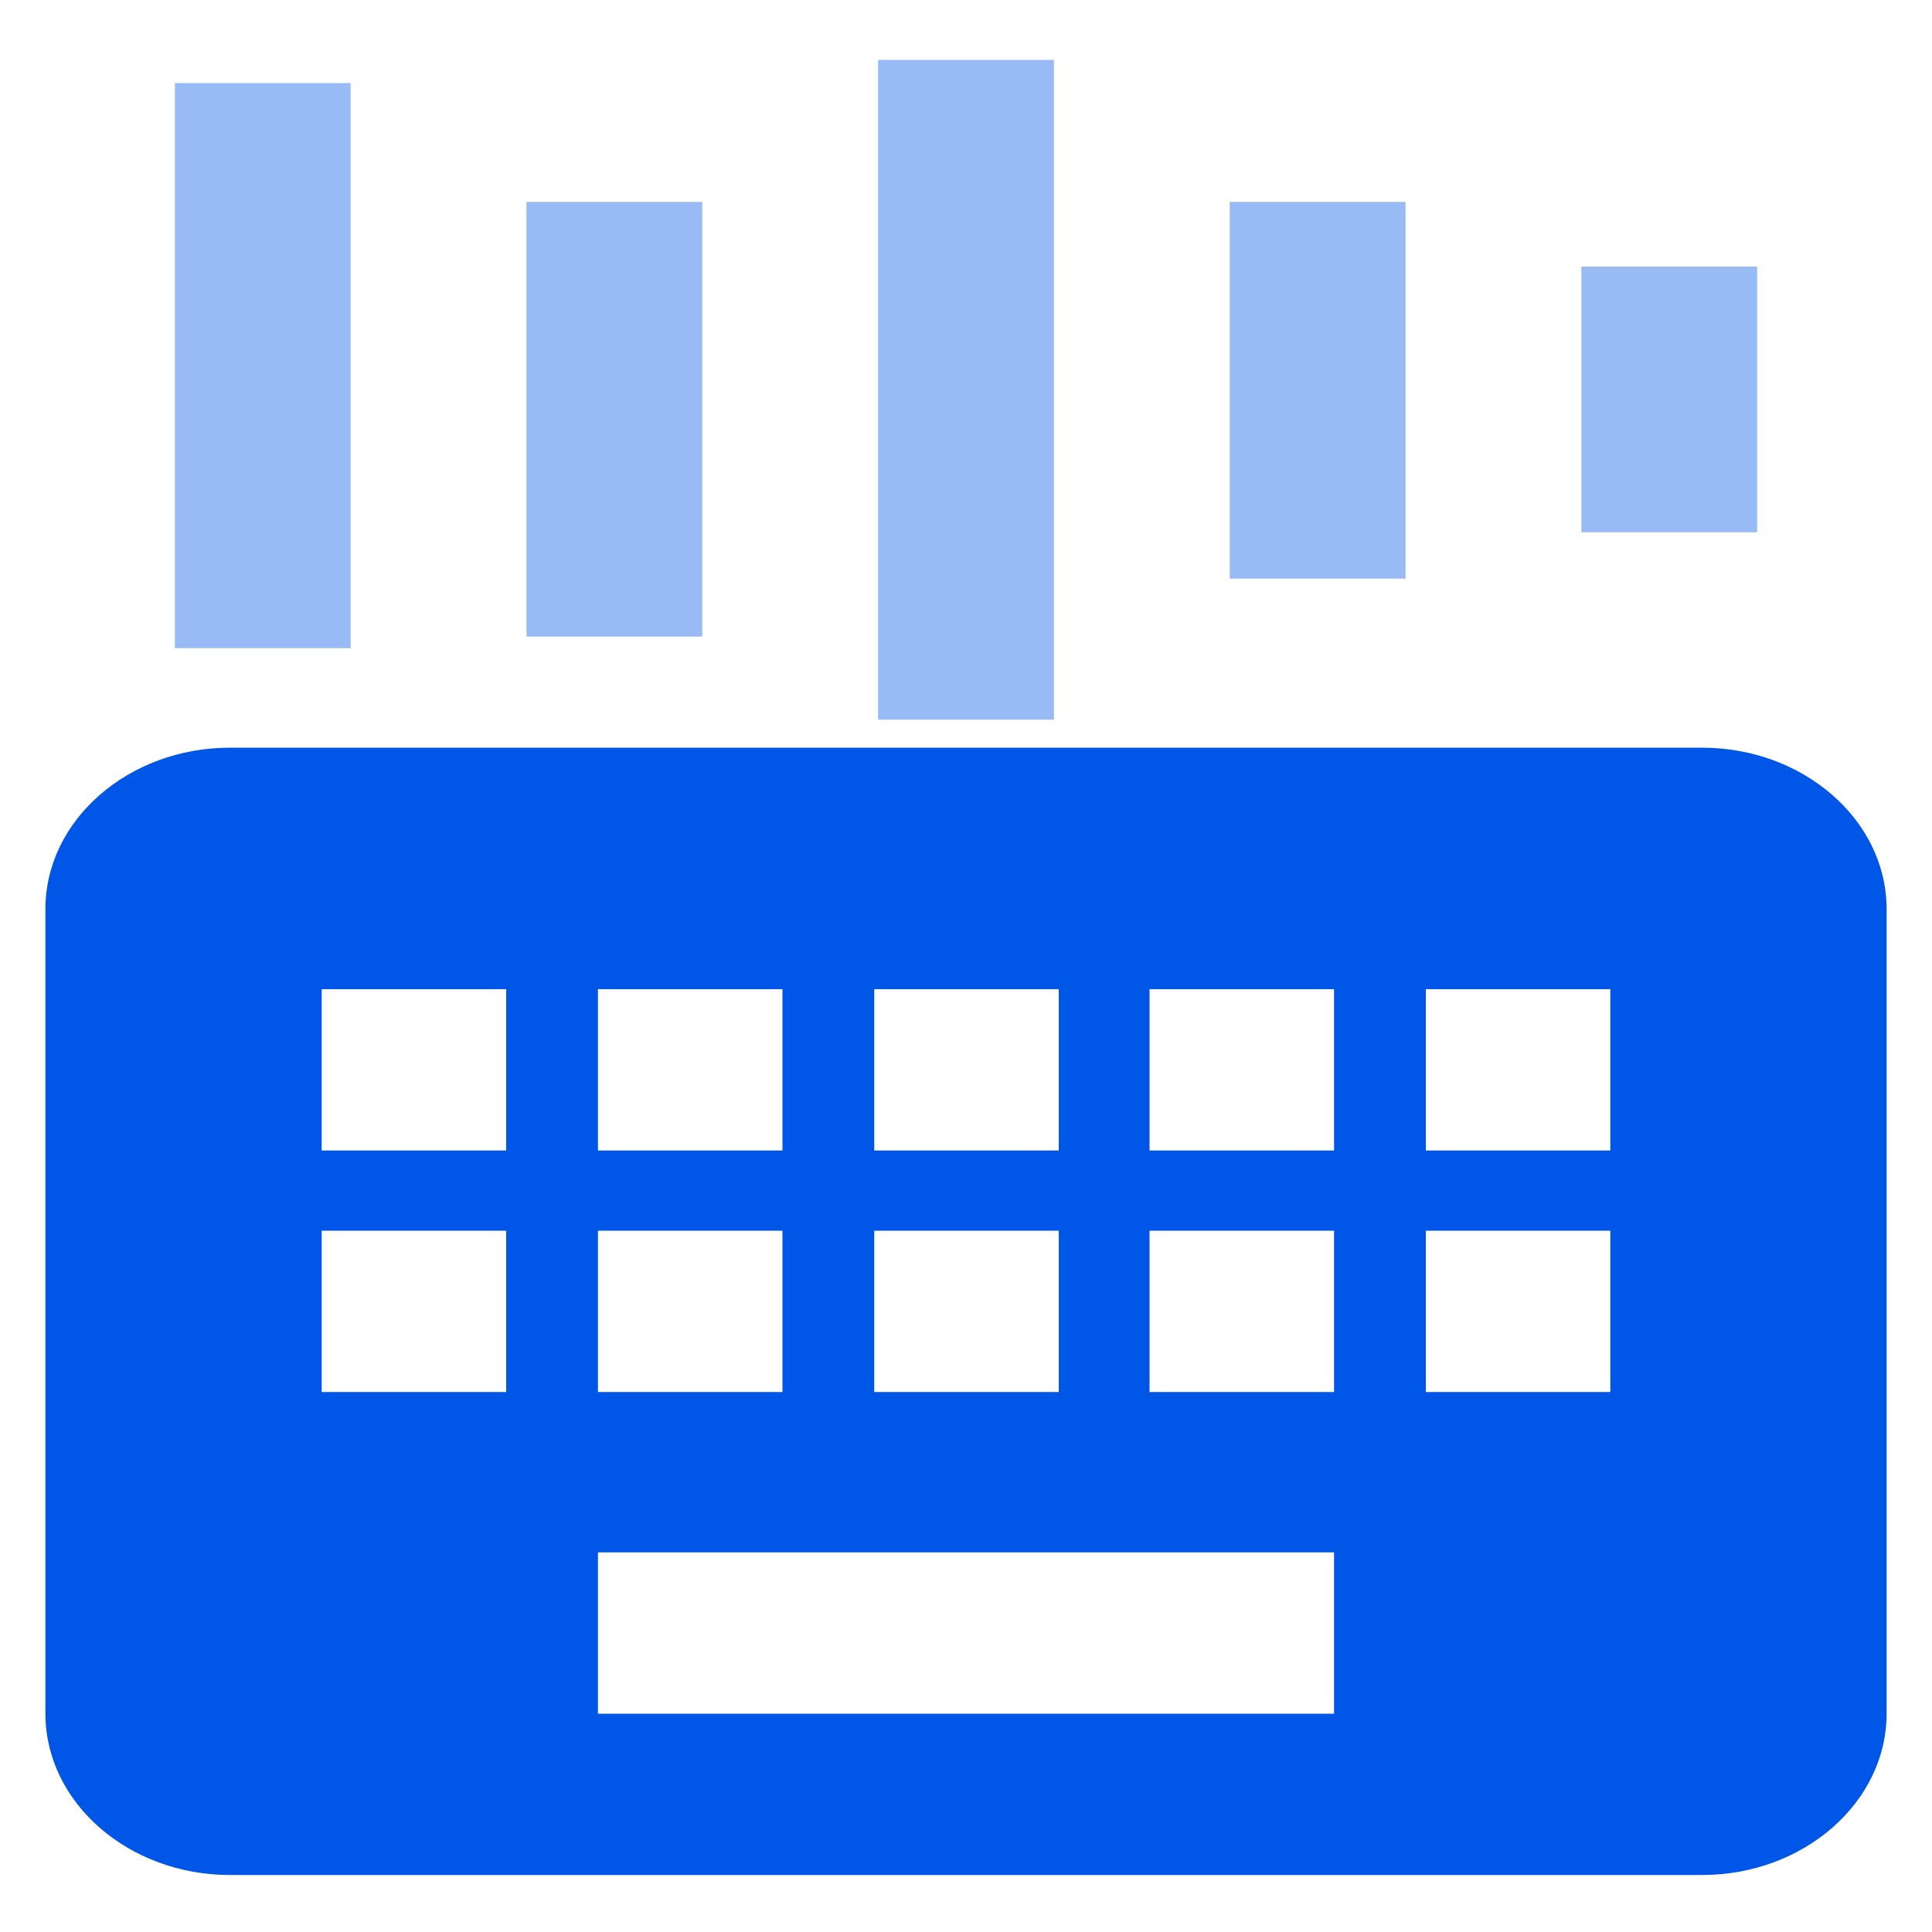
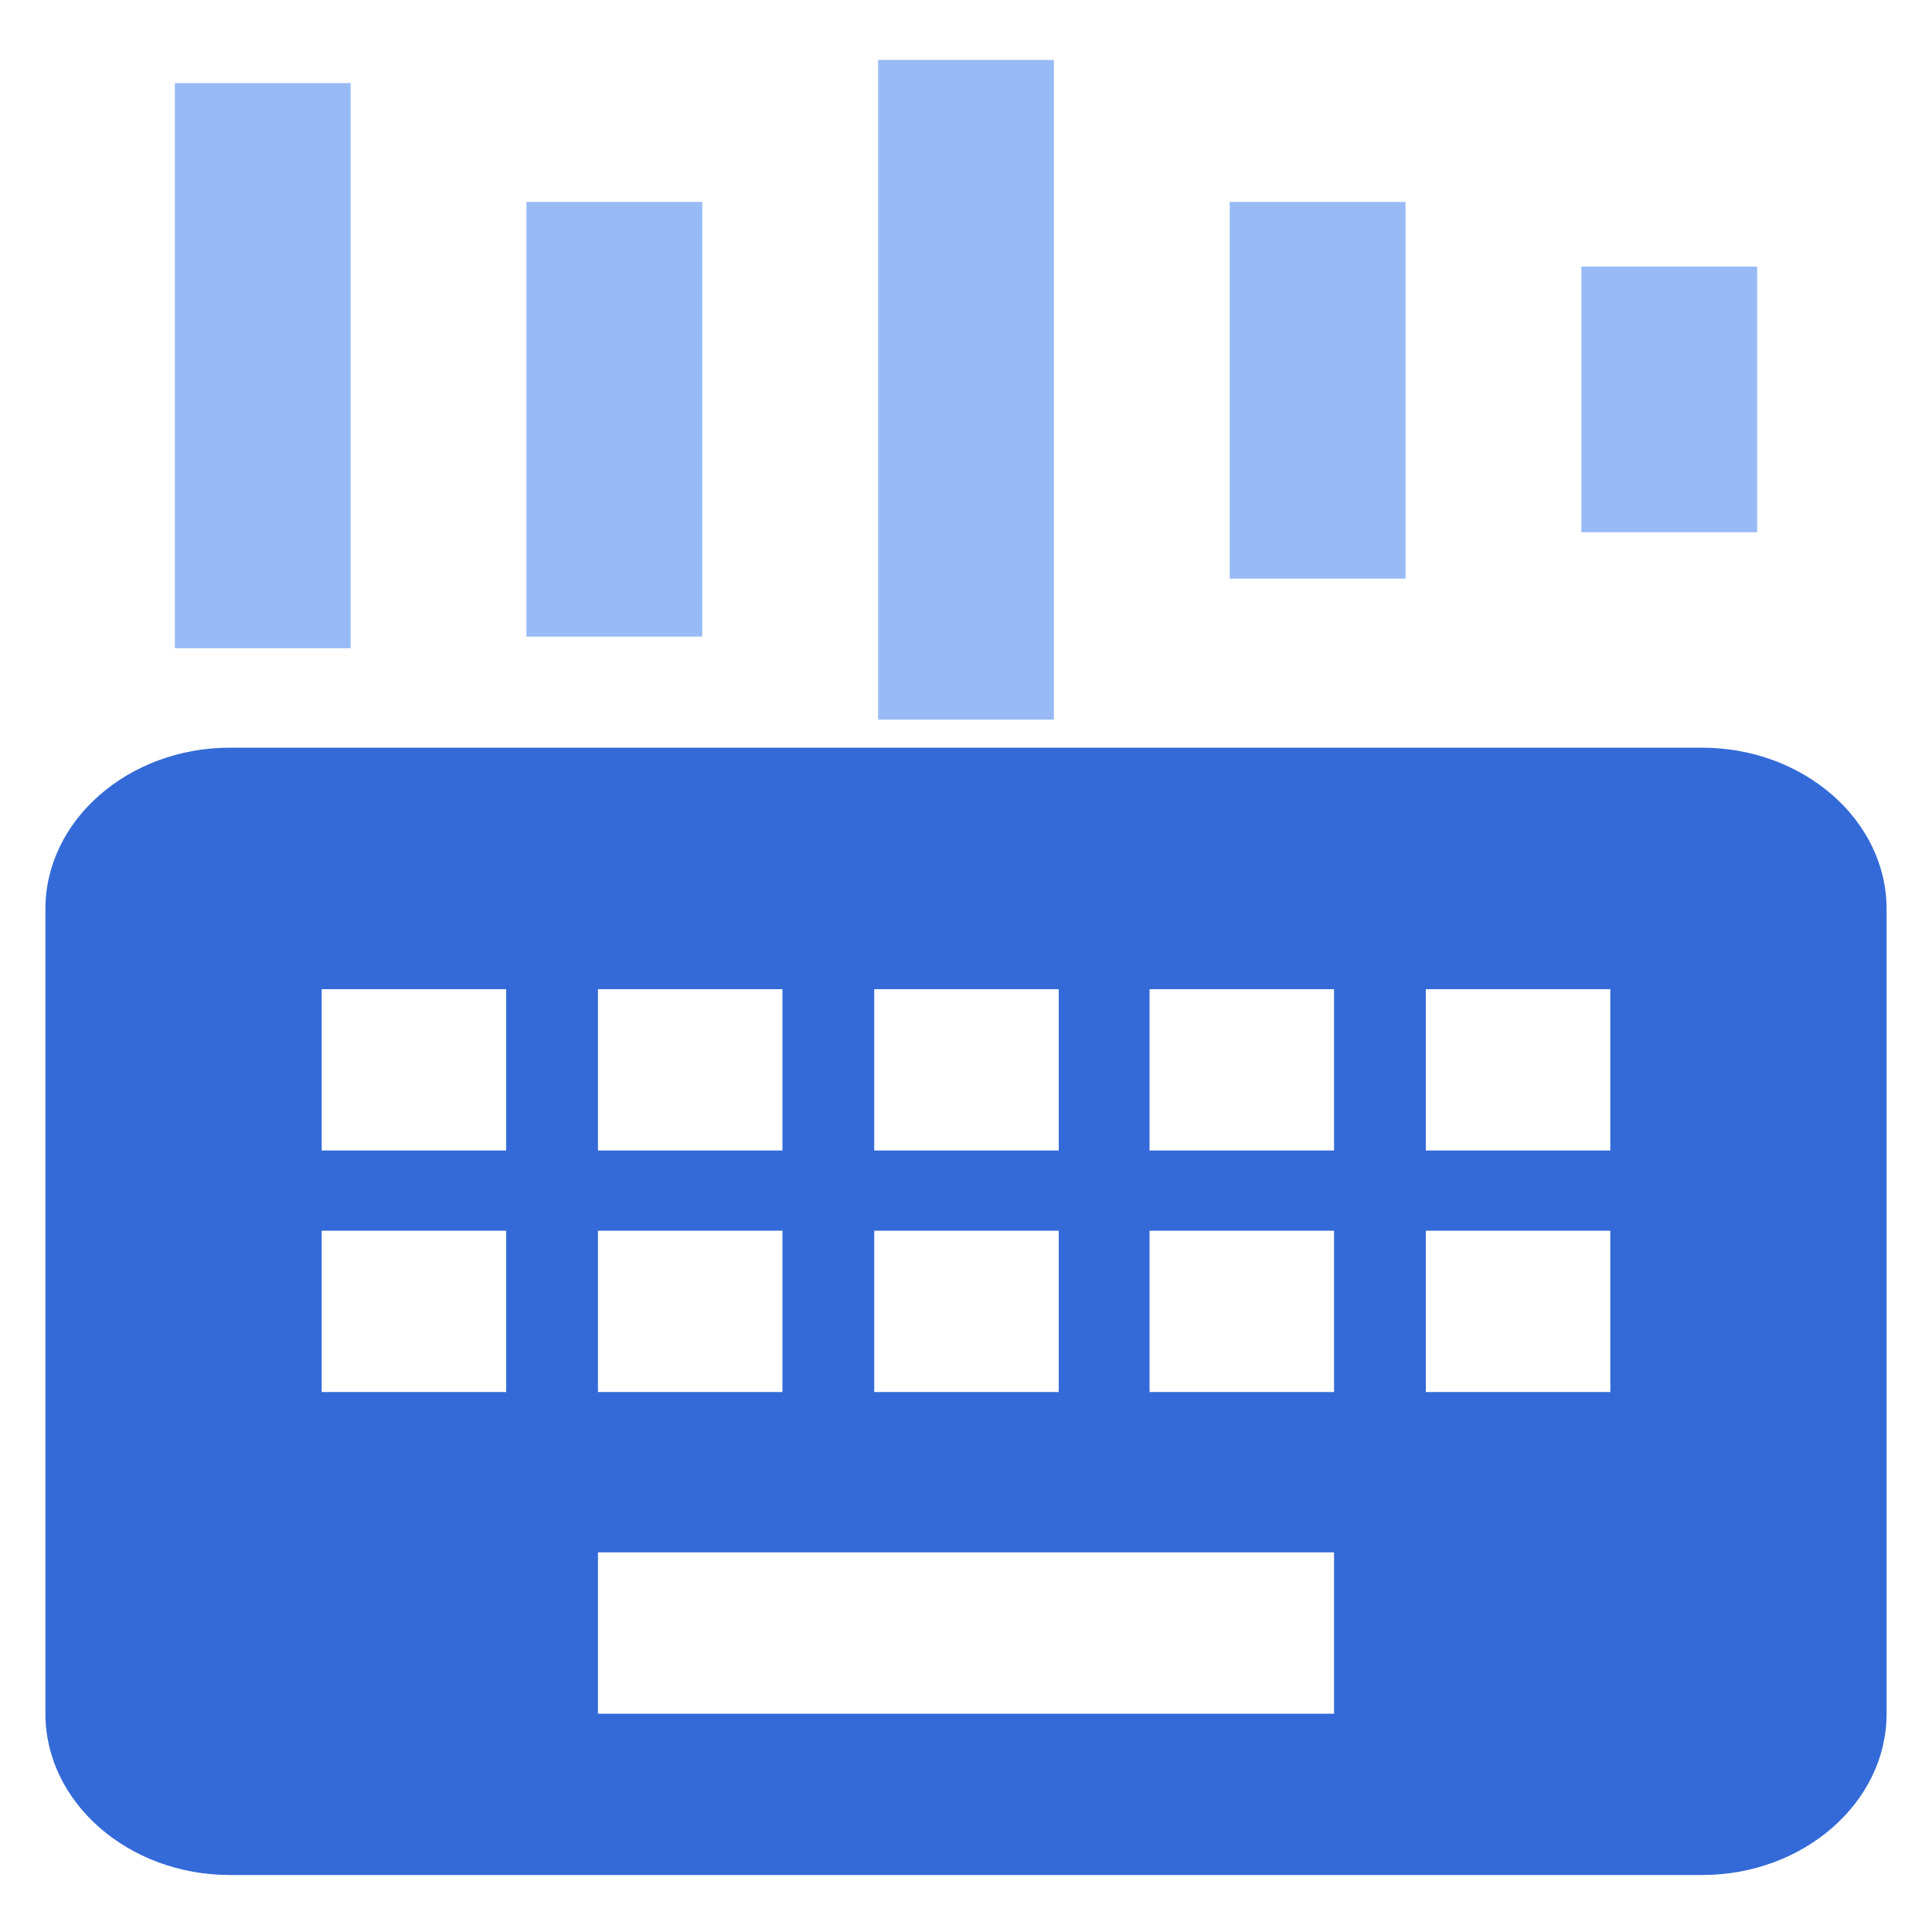
<svg xmlns="http://www.w3.org/2000/svg" version="1.1" id="_图层_1" x="0px" y="0px" viewBox="0 0 200 200" style="enable-background:new 0 0 200 200;" xml:space="preserve">
  <style type="text/css">
- 	.st0{fill:#0057E7;}
+ 	.st0{fill:#346AD7;}
	.st1{fill:#98BBF6;}
</style>
-   <path class="st0" d="M176.2,77.4H23.8c-10.5,0-19.1,7.5-19.1,16.7v83.3c0,9.2,8.6,16.7,19.1,16.7h152.4c10.5,0,19.1-7.5,19.1-16.7  V94.1C195.3,84.9,186.7,77.4,176.2,77.4L176.2,77.4z M90.5,102.4h19.1v16.7H90.5C90.5,119.1,90.5,102.4,90.5,102.4z M90.5,127.4  h19.1v16.7H90.5C90.5,144.1,90.5,127.4,90.5,127.4z M61.9,102.4h19.1v16.7H61.9V102.4z M61.9,127.4h19.1v16.7H61.9V127.4z   M52.4,144.1H33.3v-16.7h19.1C52.4,127.4,52.4,144.1,52.4,144.1z M52.4,119.1H33.3v-16.7h19.1C52.4,102.4,52.4,119.1,52.4,119.1z   M138.1,177.4H61.9v-16.7h76.2V177.4z M138.1,144.1h-19.1v-16.7h19.1V144.1z M138.1,119.1h-19.1v-16.7h19.1V119.1z M166.7,144.1  h-19.1v-16.7h19.1V144.1z M166.7,119.1h-19.1v-16.7h19.1V119.1z" />
-   <path class="st1" d="M181.9,55.1h-18.2V27.6h18.2V55.1z M145.5,59.9h-18.2v-39h18.2V59.9L145.5,59.9z M109.1,74.5H90.9V6.2h18.2  V74.5z M72.7,65.9H54.5v-45h18.2L72.7,65.9L72.7,65.9z M36.3,67.1H18.1V8.6h18.2L36.3,67.1L36.3,67.1z" />
+   <path class="st0" d="M176.2,77.4H23.8c-10.5,0-19.1,7.5-19.1,16.7v83.3c0,9.2,8.6,16.7,19.1,16.7h152.4c10.5,0,19.1-7.5,19.1-16.7  V94.1C195.3,84.9,186.7,77.4,176.2,77.4L176.2,77.4z M90.5,102.4h19.1v16.7H90.5C90.5,119.1,90.5,102.4,90.5,102.4z M90.5,127.4  h19.1v16.7H90.5V127.4z M61.9,102.4H81v16.7H61.9V102.4z M61.9,127.4H81v16.7H61.9V127.4z M52.4,144.1H33.3v-16.7h19.1  C52.4,127.4,52.4,144.1,52.4,144.1z M52.4,119.1H33.3v-16.7h19.1C52.4,102.4,52.4,119.1,52.4,119.1z M138.1,177.4H61.9v-16.7h76.2  V177.4z M138.1,144.1H119v-16.7h19.1V144.1z M138.1,119.1H119v-16.7h19.1V119.1z M166.7,144.1h-19.1v-16.7h19.1V144.1z M166.7,119.1  h-19.1v-16.7h19.1V119.1z" />
+   <path class="st1" d="M181.9,55.1h-18.2V27.6h18.2V55.1z M145.5,59.9h-18.2v-39h18.2V59.9L145.5,59.9z M109.1,74.5H90.9V6.2h18.2  C109.1,6.2,109.1,74.5,109.1,74.5z M72.7,65.9H54.5v-45h18.2V65.9L72.7,65.9z M36.3,67.1H18.1V8.6h18.2L36.3,67.1L36.3,67.1z" />
</svg>
